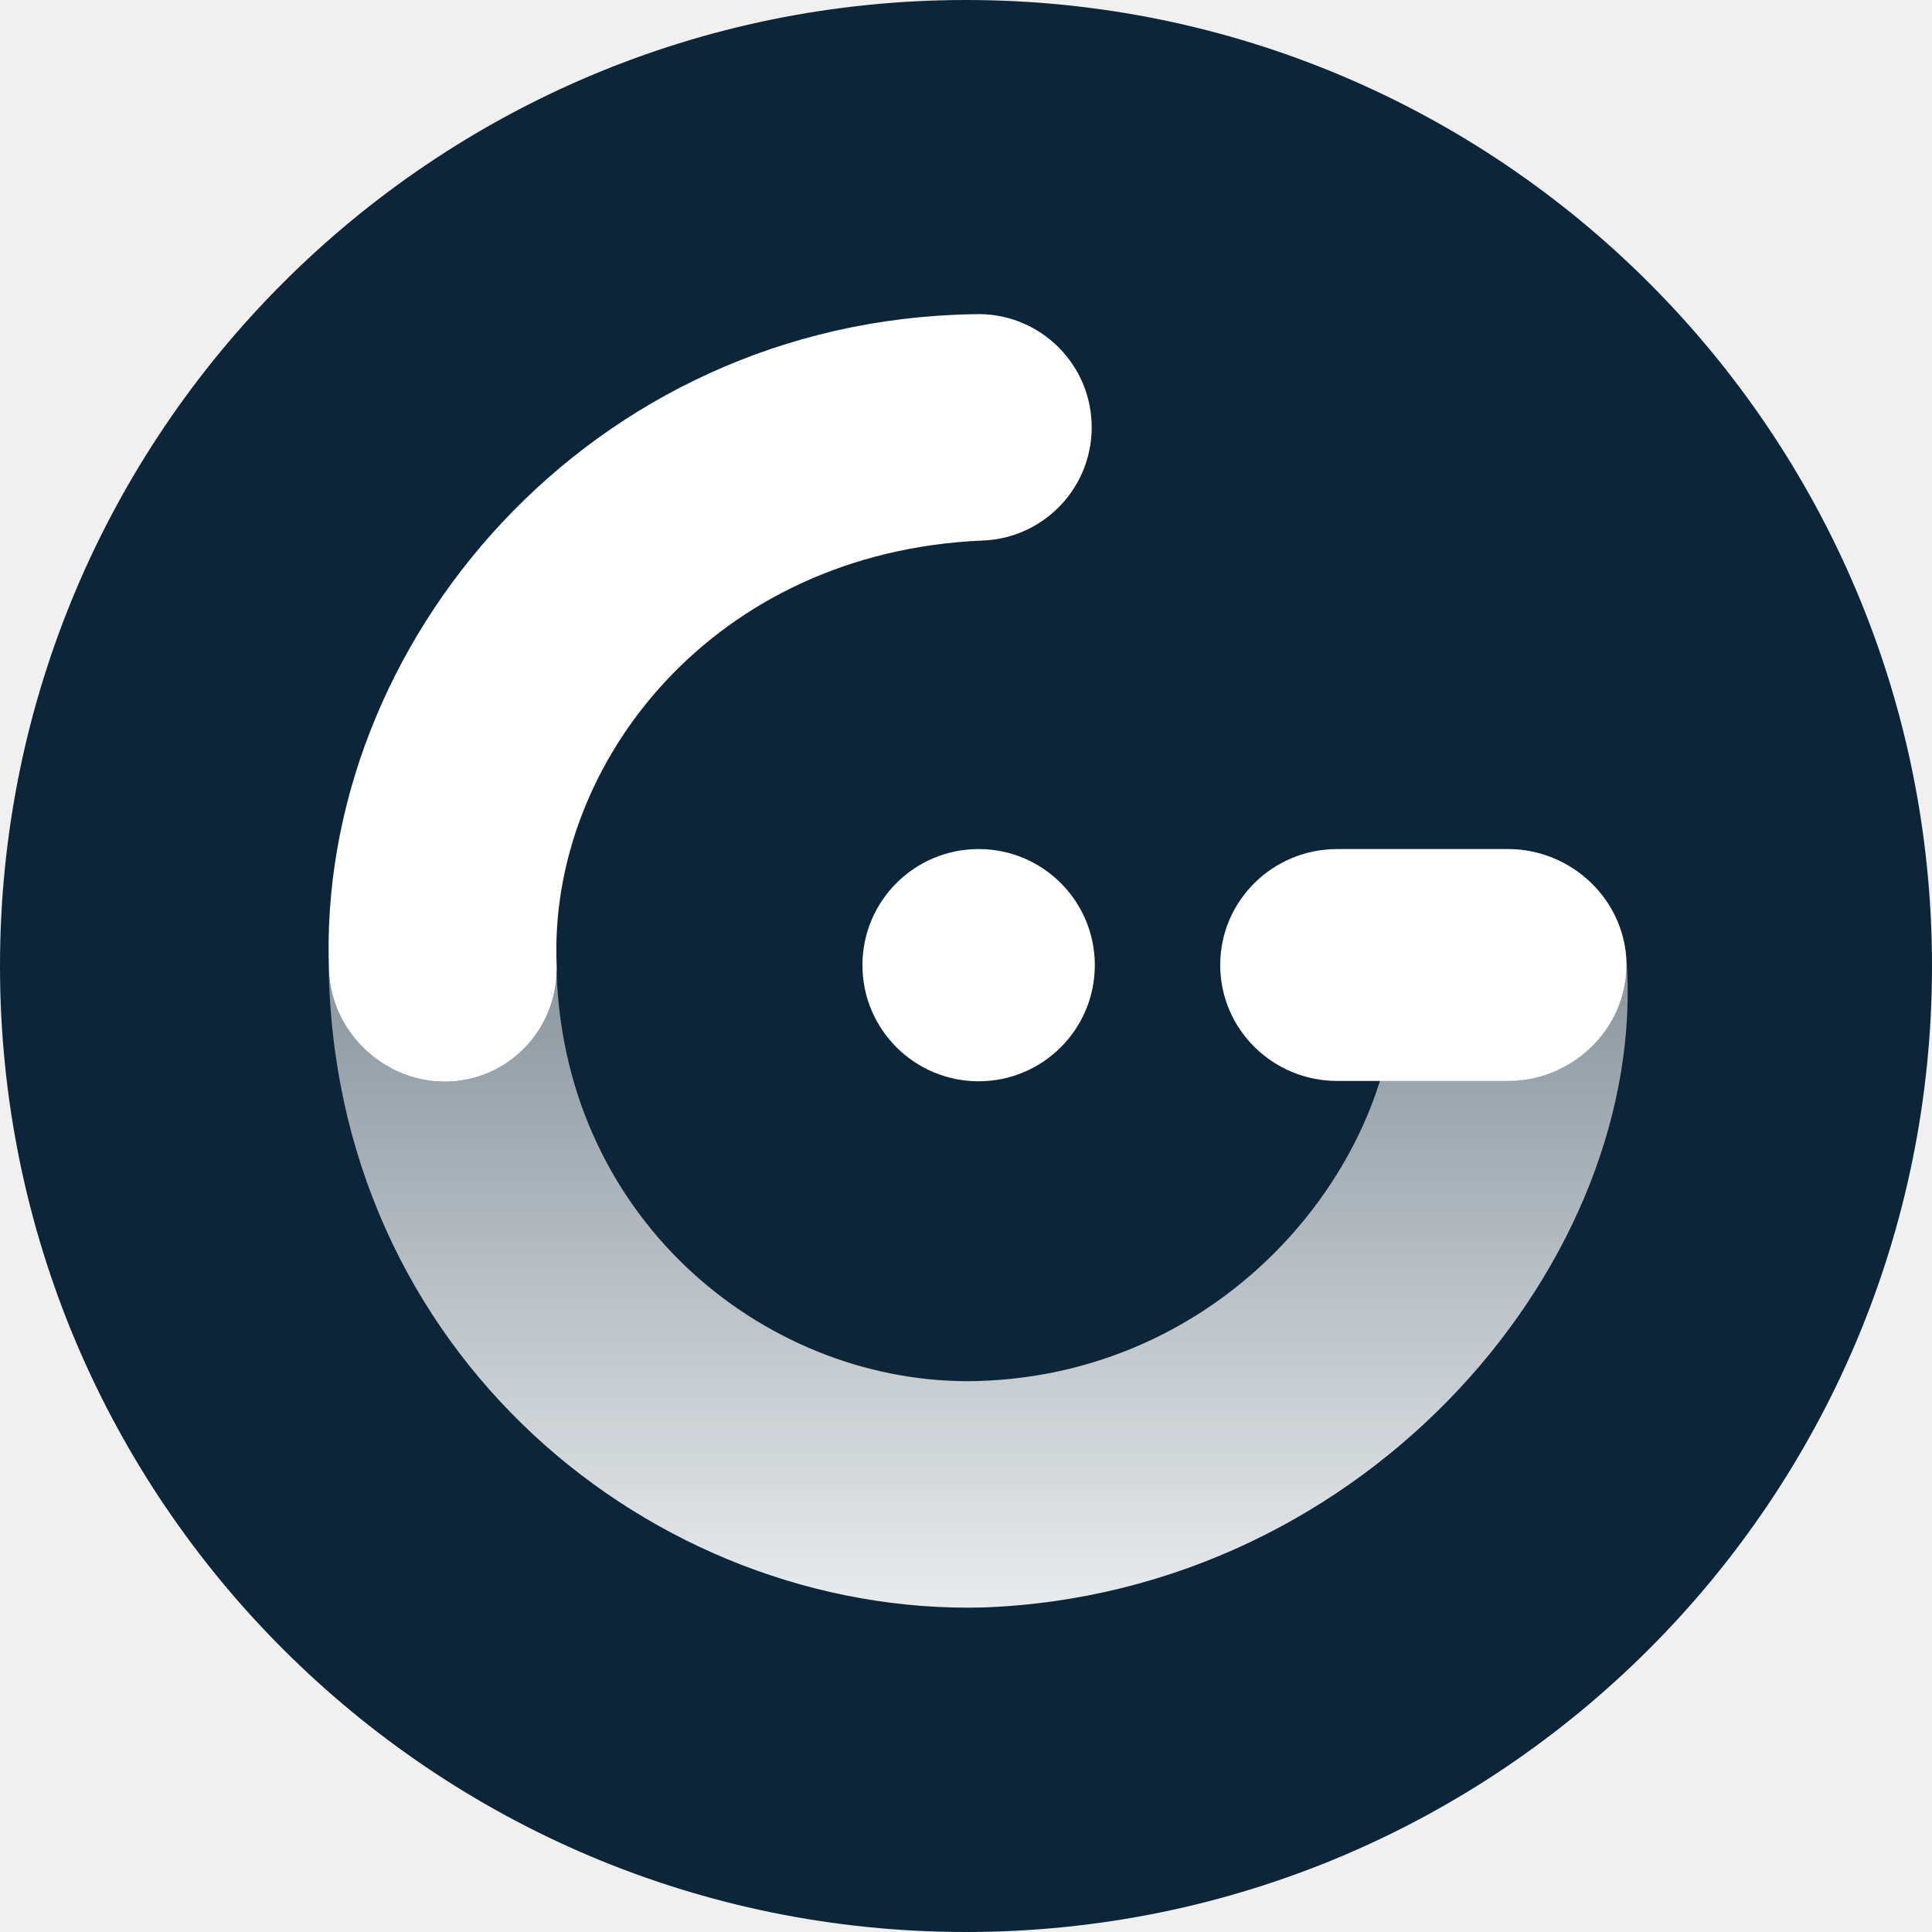
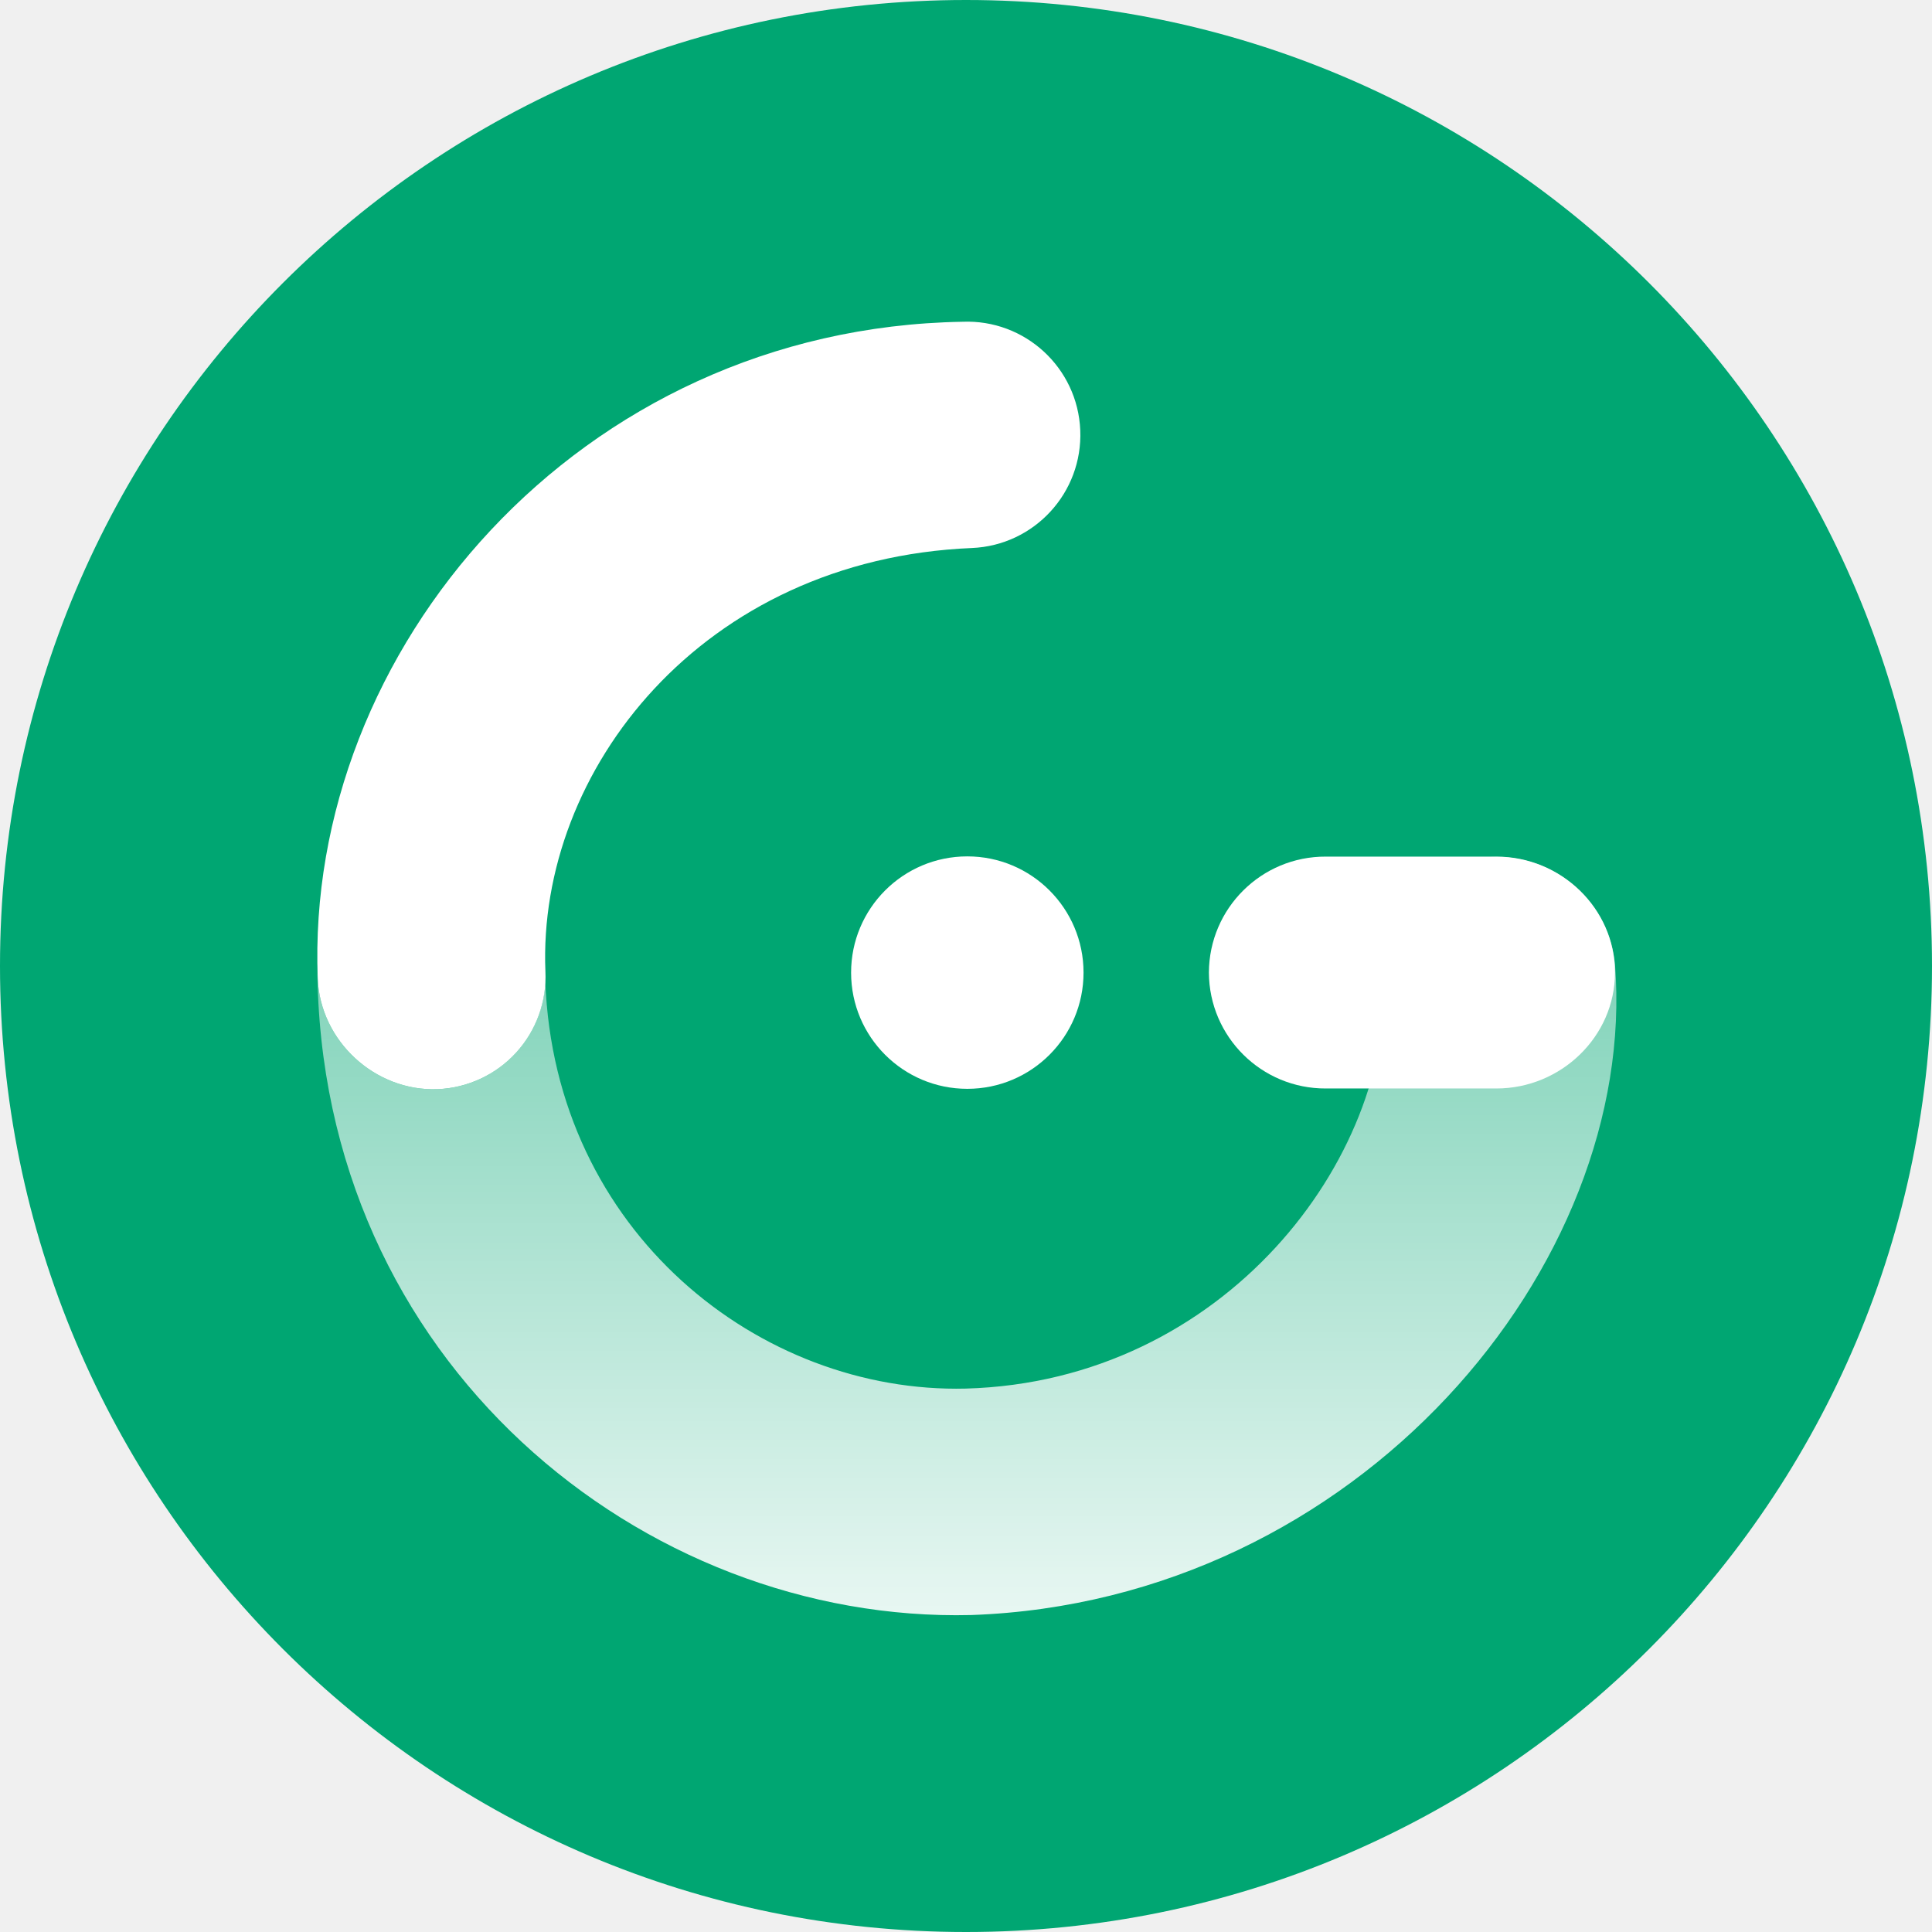
- <svg xmlns="http://www.w3.org/2000/svg" width="512" height="512" viewBox="0 0 512 512" fill="none" aroa-label="gridsome">
-   <rect width="512" height="512" rx="256" fill="#0D2538" />
-   <path fill-rule="evenodd" clip-rule="evenodd" d="M87.097 254.159C87.507 358.915 173.485 428.139 260.416 426C363.034 422.338 437.165 333.203 431 253.638C429.571 237.112 414.913 224.303 398.355 225.098C381.796 225.892 369.016 239.957 369.811 256.514C372.13 304.869 327.537 364.093 258.939 365.993C204.45 367.333 149.897 324.55 147.508 257.967C146.871 273.404 134.701 286.008 118.983 286.635C102.419 287.296 87.852 273.93 87.191 257.368C87.148 256.298 87.117 255.229 87.097 254.159Z" fill="url(#paint0_linear)" />
-   <path d="M228.554 255.78C228.554 238.785 242.348 225.008 259.345 225.008C276.342 225.008 290.137 238.785 290.137 255.78C290.137 272.775 276.342 286.552 259.345 286.552C242.348 286.552 228.554 272.775 228.554 255.78Z" fill="white" />
-   <path d="M323.368 255.735C323.368 238.765 337.25 225.008 354.375 225.008H399.563C416.688 225.008 431 238.765 431 255.735C431 272.705 416.688 286.462 399.563 286.462H354.375C337.25 286.462 323.368 272.705 323.368 255.735Z" fill="white" />
-   <path fill-rule="evenodd" clip-rule="evenodd" d="M289.284 112.008C289.971 128.569 277.102 142.552 260.538 143.24C189.036 146.209 145.385 202.243 147.51 255.449C148.171 272.011 135.548 285.974 118.983 286.635C102.419 287.296 87.852 273.93 87.191 257.367C83.728 170.664 156.133 84.95 258.047 83.267C274.611 82.579 288.596 95.447 289.284 112.008Z" fill="white" />
+ <svg xmlns="http://www.w3.org/2000/svg" viewBox="0 0 512 512">
  <defs>
-     <linearGradient id="paint0_linear" x1="266.862" y1="443.388" x2="266.862" y2="249.498" gradientUnits="userSpaceOnUse">
-       <stop stop-color="white" stop-opacity="0.95" />
-       <stop offset="1" stop-color="white" stop-opacity="0.5" />
+     <style>.clrsfgafg-1{fill:#00a672;}.clrsfgafg-2{fill:url(#linear-gradient);}.clrsfgafg-3{fill:#fff;}</style>
+     <linearGradient id="linear-gradient" x1="256.23" y1="66.61" x2="256.23" y2="260.5" gradientTransform="matrix(1, 0, 0, -1, 0, 512)" gradientUnits="userSpaceOnUse">
+       <stop offset="0" stop-color="#fff" stop-opacity="0.95" />
+       <stop offset="1" stop-color="#fff" stop-opacity="0.5" />
    </linearGradient>
  </defs>
+   <g id="Layer_2" data-name="Layer 2">
+     <g id="Layer_1-2" data-name="Layer 1">
+       <path class="clrsfgafg-1" d="M256,0h0C397.38,0,512,114.62,512,256h0c0,141.38-114.62,256-256,256h0C114.62,512,0,397.38,0,256H0C0,114.62,114.62,0,256,0Z" />
+       <path class="clrsfgafg-2" d="M84.1,256.16c.41,104.76,86.39,174,173.32,171.84C360,424.34,434.17,335.2,428,255.64a31.56,31.56,0,0,0-32.64-28.54,30,30,0,0,0-28.55,31.41c2.32,48.36-42.27,107.58-110.87,109.48-54.49,1.34-109-41.44-111.43-108A29.77,29.77,0,0,1,116,288.64c-16.56.66-31.13-12.71-31.79-29.27Q84.13,257.77,84.1,256.16Z" />
+       <path class="clrsfgafg-3" d="M225.55,257.78a30.8,30.8,0,1,1,30.8,30.77A30.79,30.79,0,0,1,225.55,257.78Z" />
+       <path class="clrsfgafg-3" d="M320.37,257.73a30.86,30.86,0,0,1,31-30.72h45.18c17.13,0,31.44,13.75,31.44,30.72s-14.31,30.73-31.44,30.73H351.38A30.87,30.87,0,0,1,320.37,257.73Z" />
+       <path class="clrsfgafg-3" d="M286.28,114a30,30,0,0,1-28.74,31.23c-71.5,3-115.16,59-113,112.21A29.81,29.81,0,0,1,116,288.64c-16.56.66-31.13-12.71-31.79-29.27C80.73,172.66,153.13,87,255.05,85.27A30,30,0,0,1,286.28,114Z" />
+     </g>
+   </g>
</svg>
